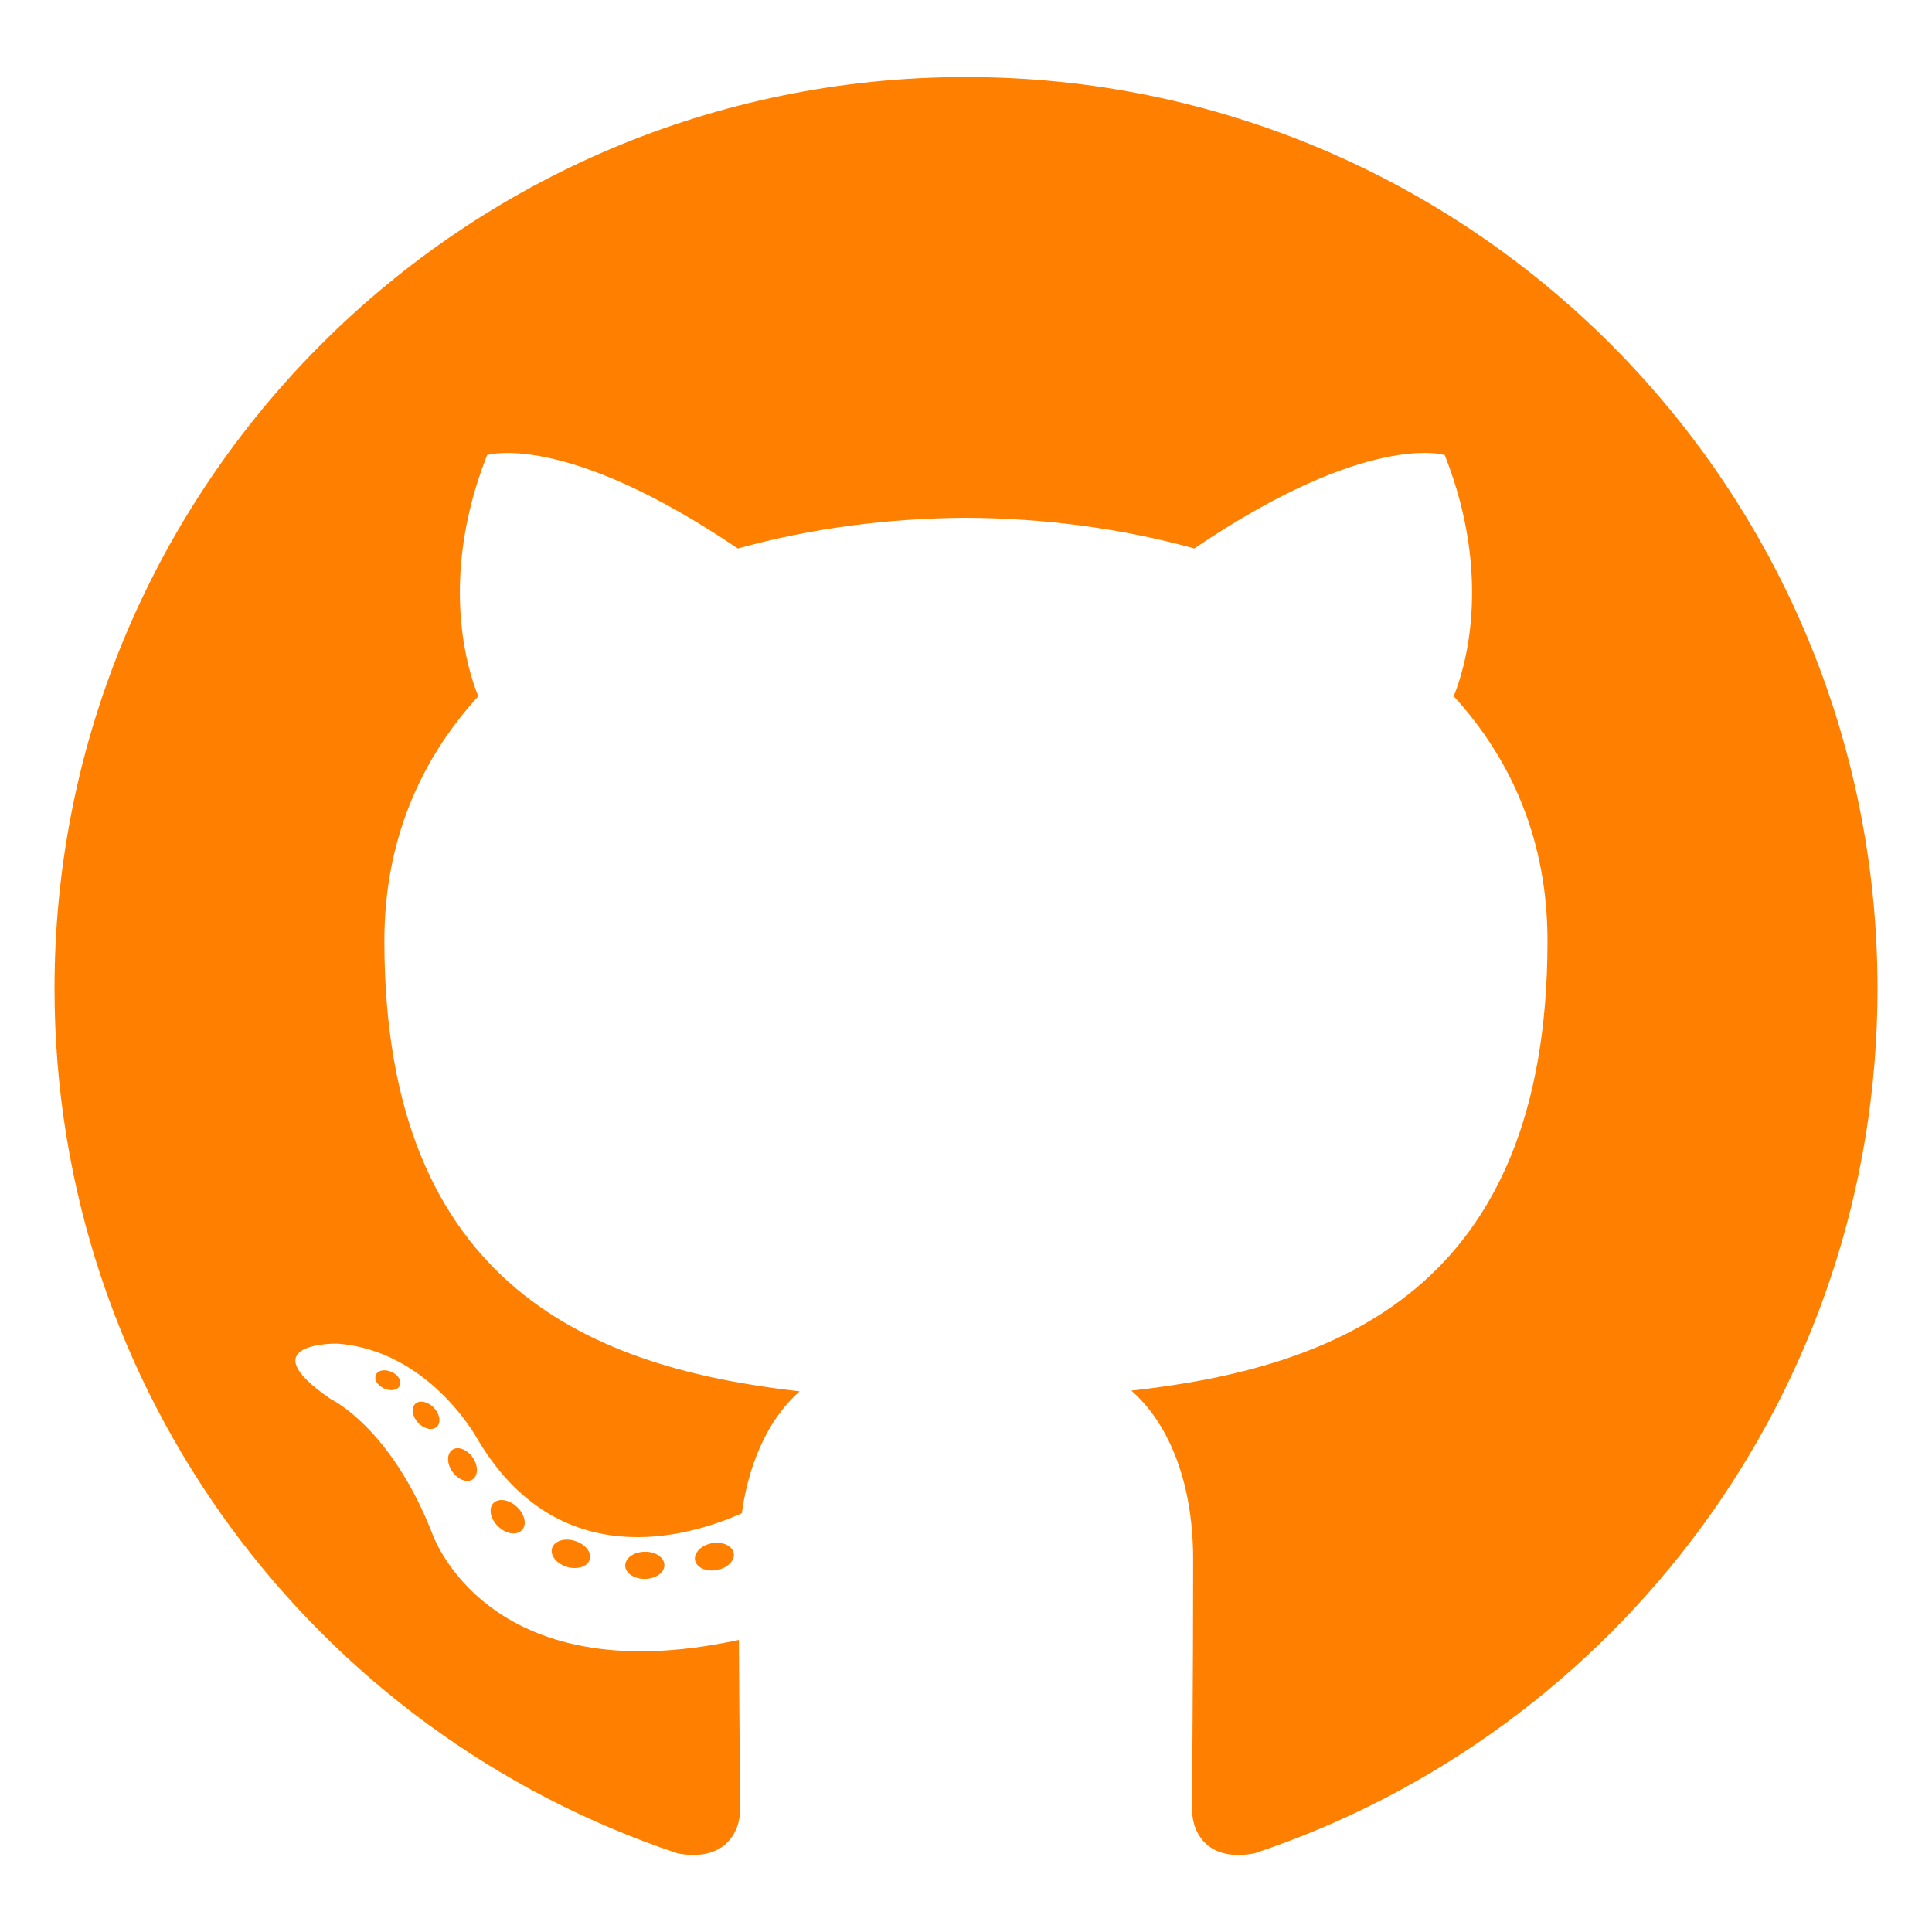
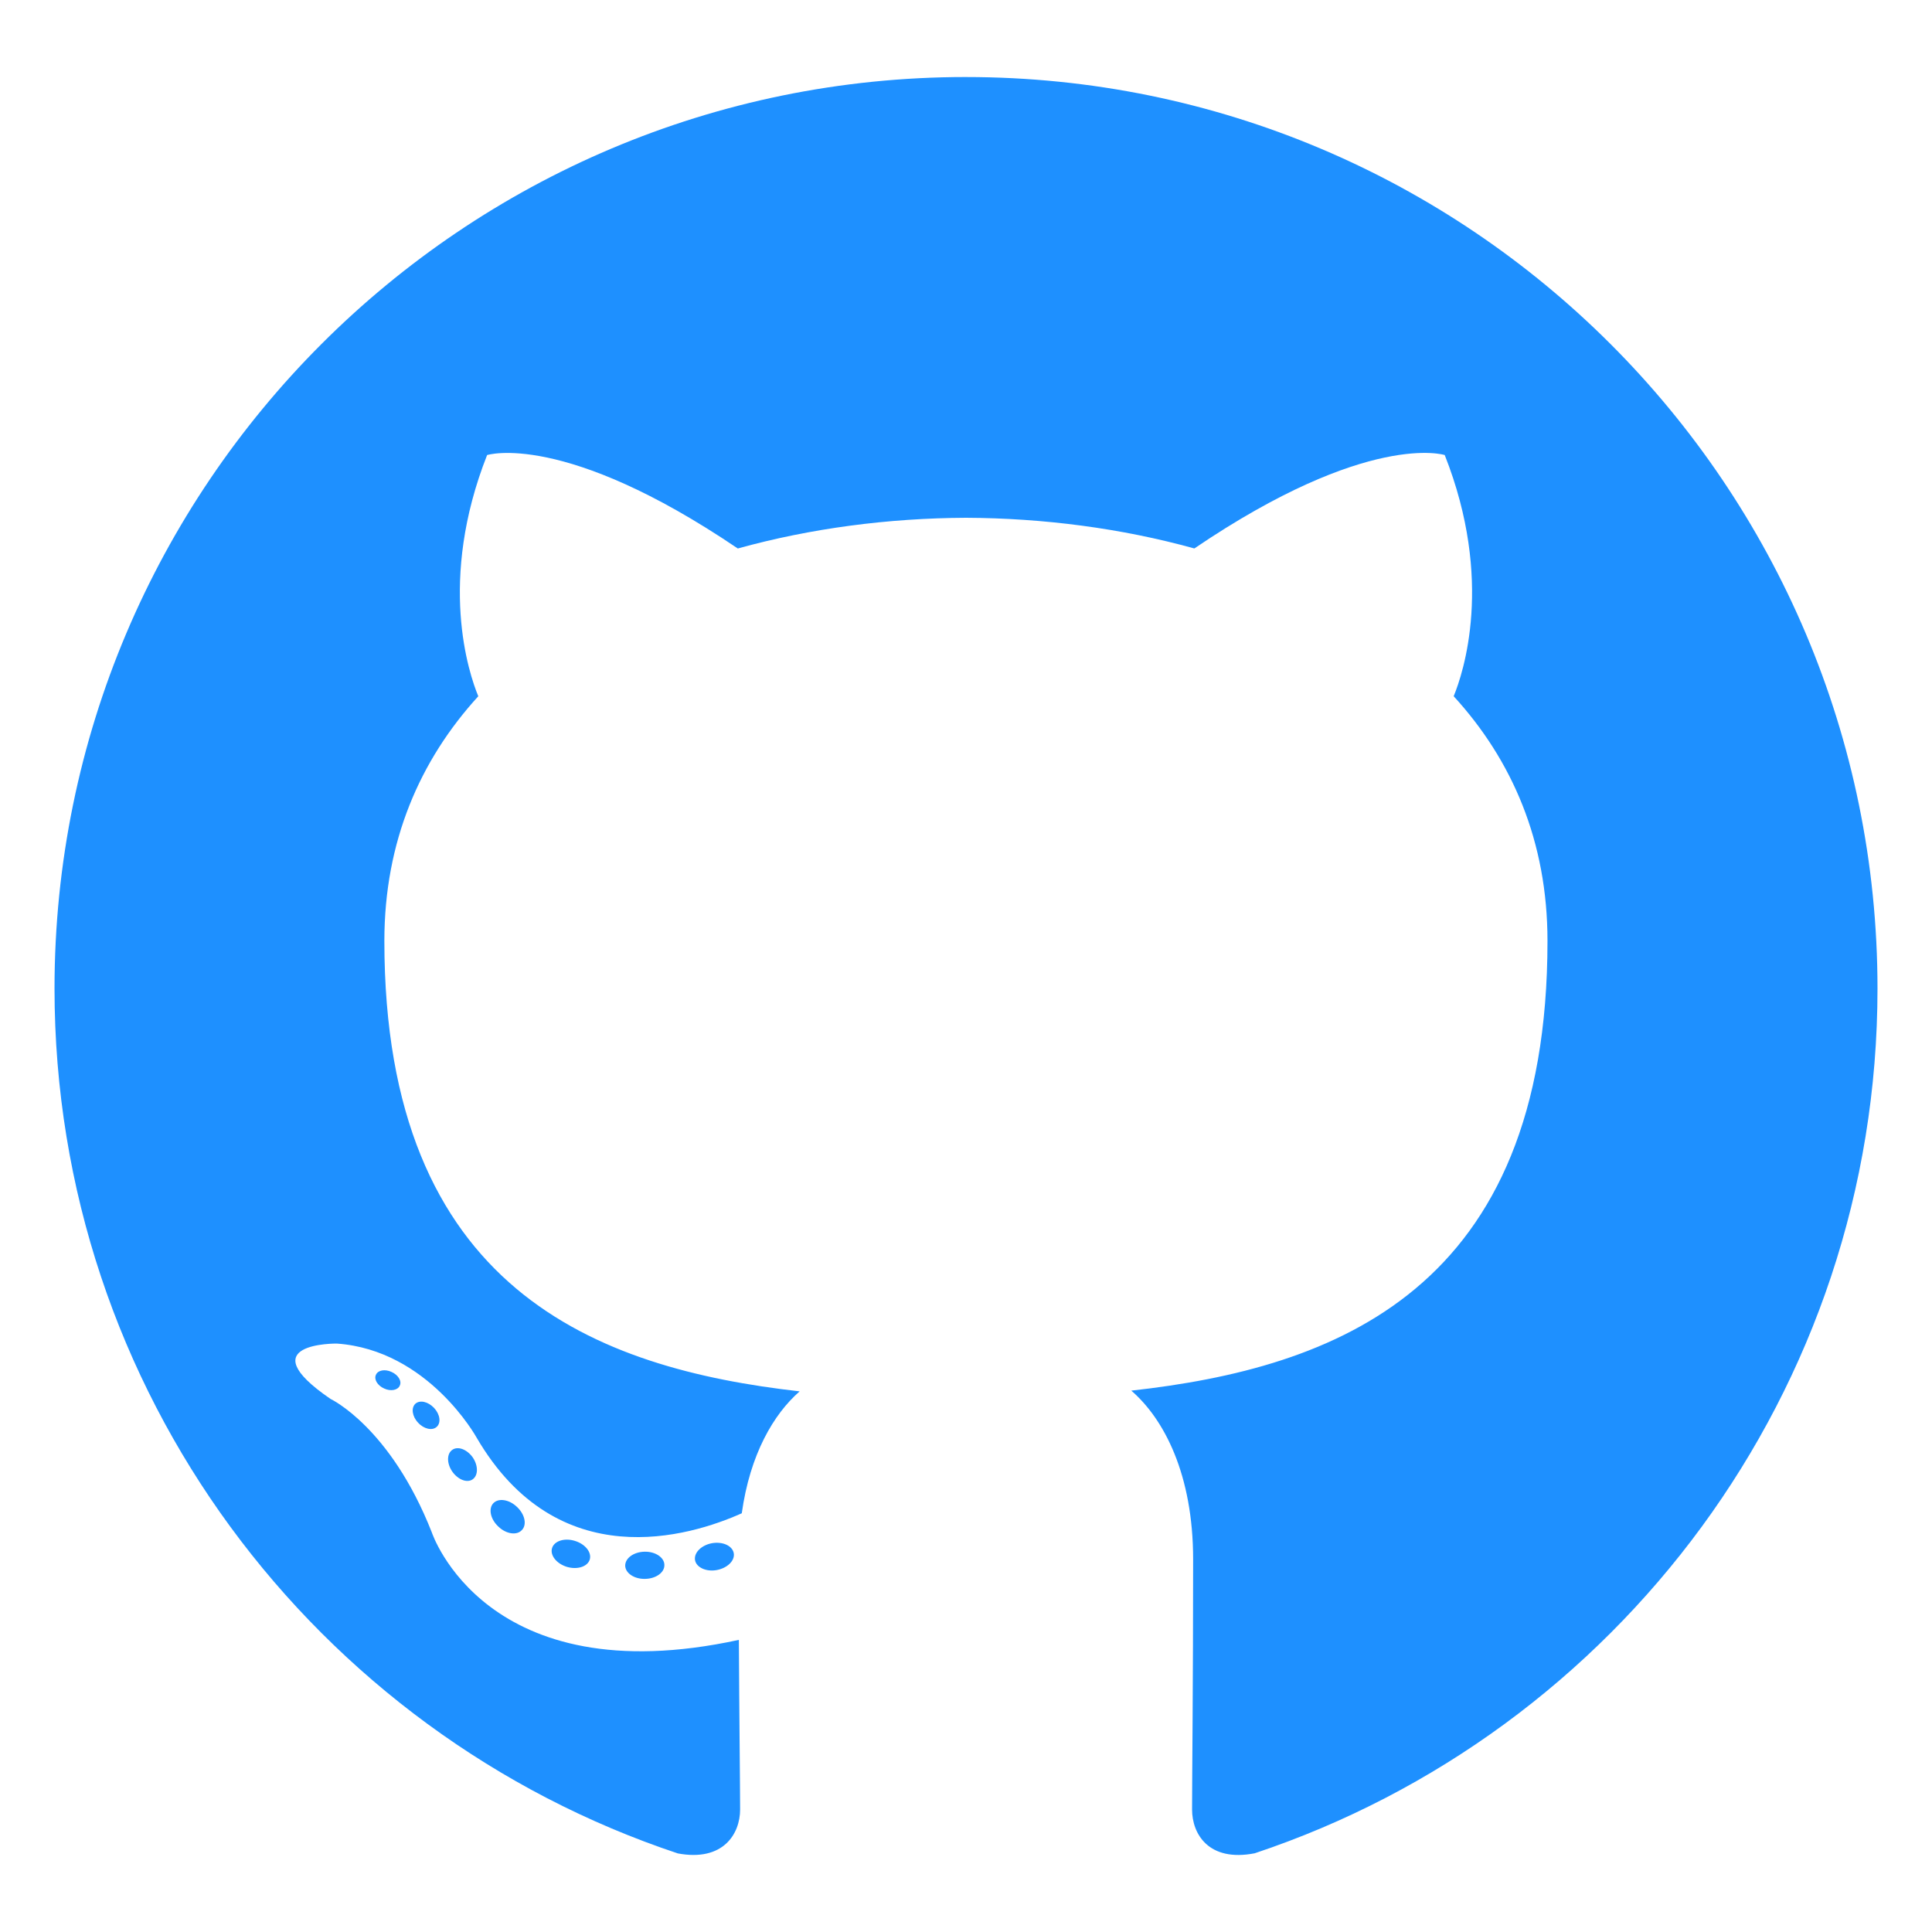
<svg xmlns="http://www.w3.org/2000/svg" viewBox="0 0 128 128">
-   <g fill="#FF8000">
+   <g fill="#1E90FF">
    <path fill-rule="evenodd" clip-rule="evenodd" d="M64 5.103c-33.347 0-60.388 27.035-60.388 60.388 0 26.682 17.303 49.317 41.297 57.303 3.017.56 4.125-1.31 4.125-2.905 0-1.44-.056-6.197-.082-11.243-16.8 3.653-20.345-7.125-20.345-7.125-2.747-6.98-6.705-8.836-6.705-8.836-5.48-3.748.413-3.67.413-3.67 6.063.425 9.257 6.223 9.257 6.223 5.386 9.23 14.127 6.562 17.573 5.02.542-3.903 2.107-6.568 3.834-8.076-13.413-1.525-27.514-6.704-27.514-29.843 0-6.593 2.36-11.98 6.223-16.21-.628-1.52-2.695-7.662.584-15.98 0 0 5.07-1.623 16.61 6.19C53.7 35 58.867 34.327 64 34.304c5.13.023 10.3.694 15.127 2.033 11.526-7.813 16.59-6.19 16.59-6.19 3.287 8.317 1.22 14.46.593 15.98 3.872 4.23 6.215 9.617 6.215 16.21 0 23.194-14.127 28.3-27.574 29.796 2.167 1.874 4.097 5.55 4.097 11.183 0 8.08-.07 14.583-.07 16.572 0 1.607 1.088 3.49 4.148 2.897 23.98-7.994 41.263-30.622 41.263-57.294C124.388 32.14 97.35 5.104 64 5.104z" />
    <path d="M26.484 91.806c-.133.3-.605.39-1.035.185-.44-.196-.685-.605-.543-.906.13-.31.603-.395 1.04-.188.44.197.69.61.537.91zm2.446 2.729c-.287.267-.85.143-1.232-.28-.396-.42-.47-.983-.177-1.254.298-.266.844-.14 1.24.28.394.426.472.984.17 1.255zM31.312 98.012c-.37.258-.976.017-1.35-.52-.37-.538-.37-1.183.01-1.44.373-.258.97-.025 1.35.507.368.545.368 1.19-.01 1.452zm3.261 3.361c-.33.365-1.036.267-1.552-.23-.527-.487-.674-1.18-.343-1.544.336-.366 1.045-.264 1.564.23.527.486.686 1.18.333 1.543zm4.5 1.951c-.147.473-.825.688-1.51.486-.683-.207-1.13-.76-.99-1.238.14-.477.823-.7 1.512-.485.683.206 1.13.756.988 1.237zm4.943.361c.017.498-.563.91-1.28.92-.723.017-1.308-.387-1.315-.877 0-.503.568-.91 1.29-.924.717-.013 1.306.387 1.306.88zm4.598-.782c.086.485-.413.984-1.126 1.117-.7.13-1.35-.172-1.44-.653-.086-.498.422-.997 1.122-1.126.714-.123 1.354.17 1.444.663zm0 0" />
  </g>
</svg>
